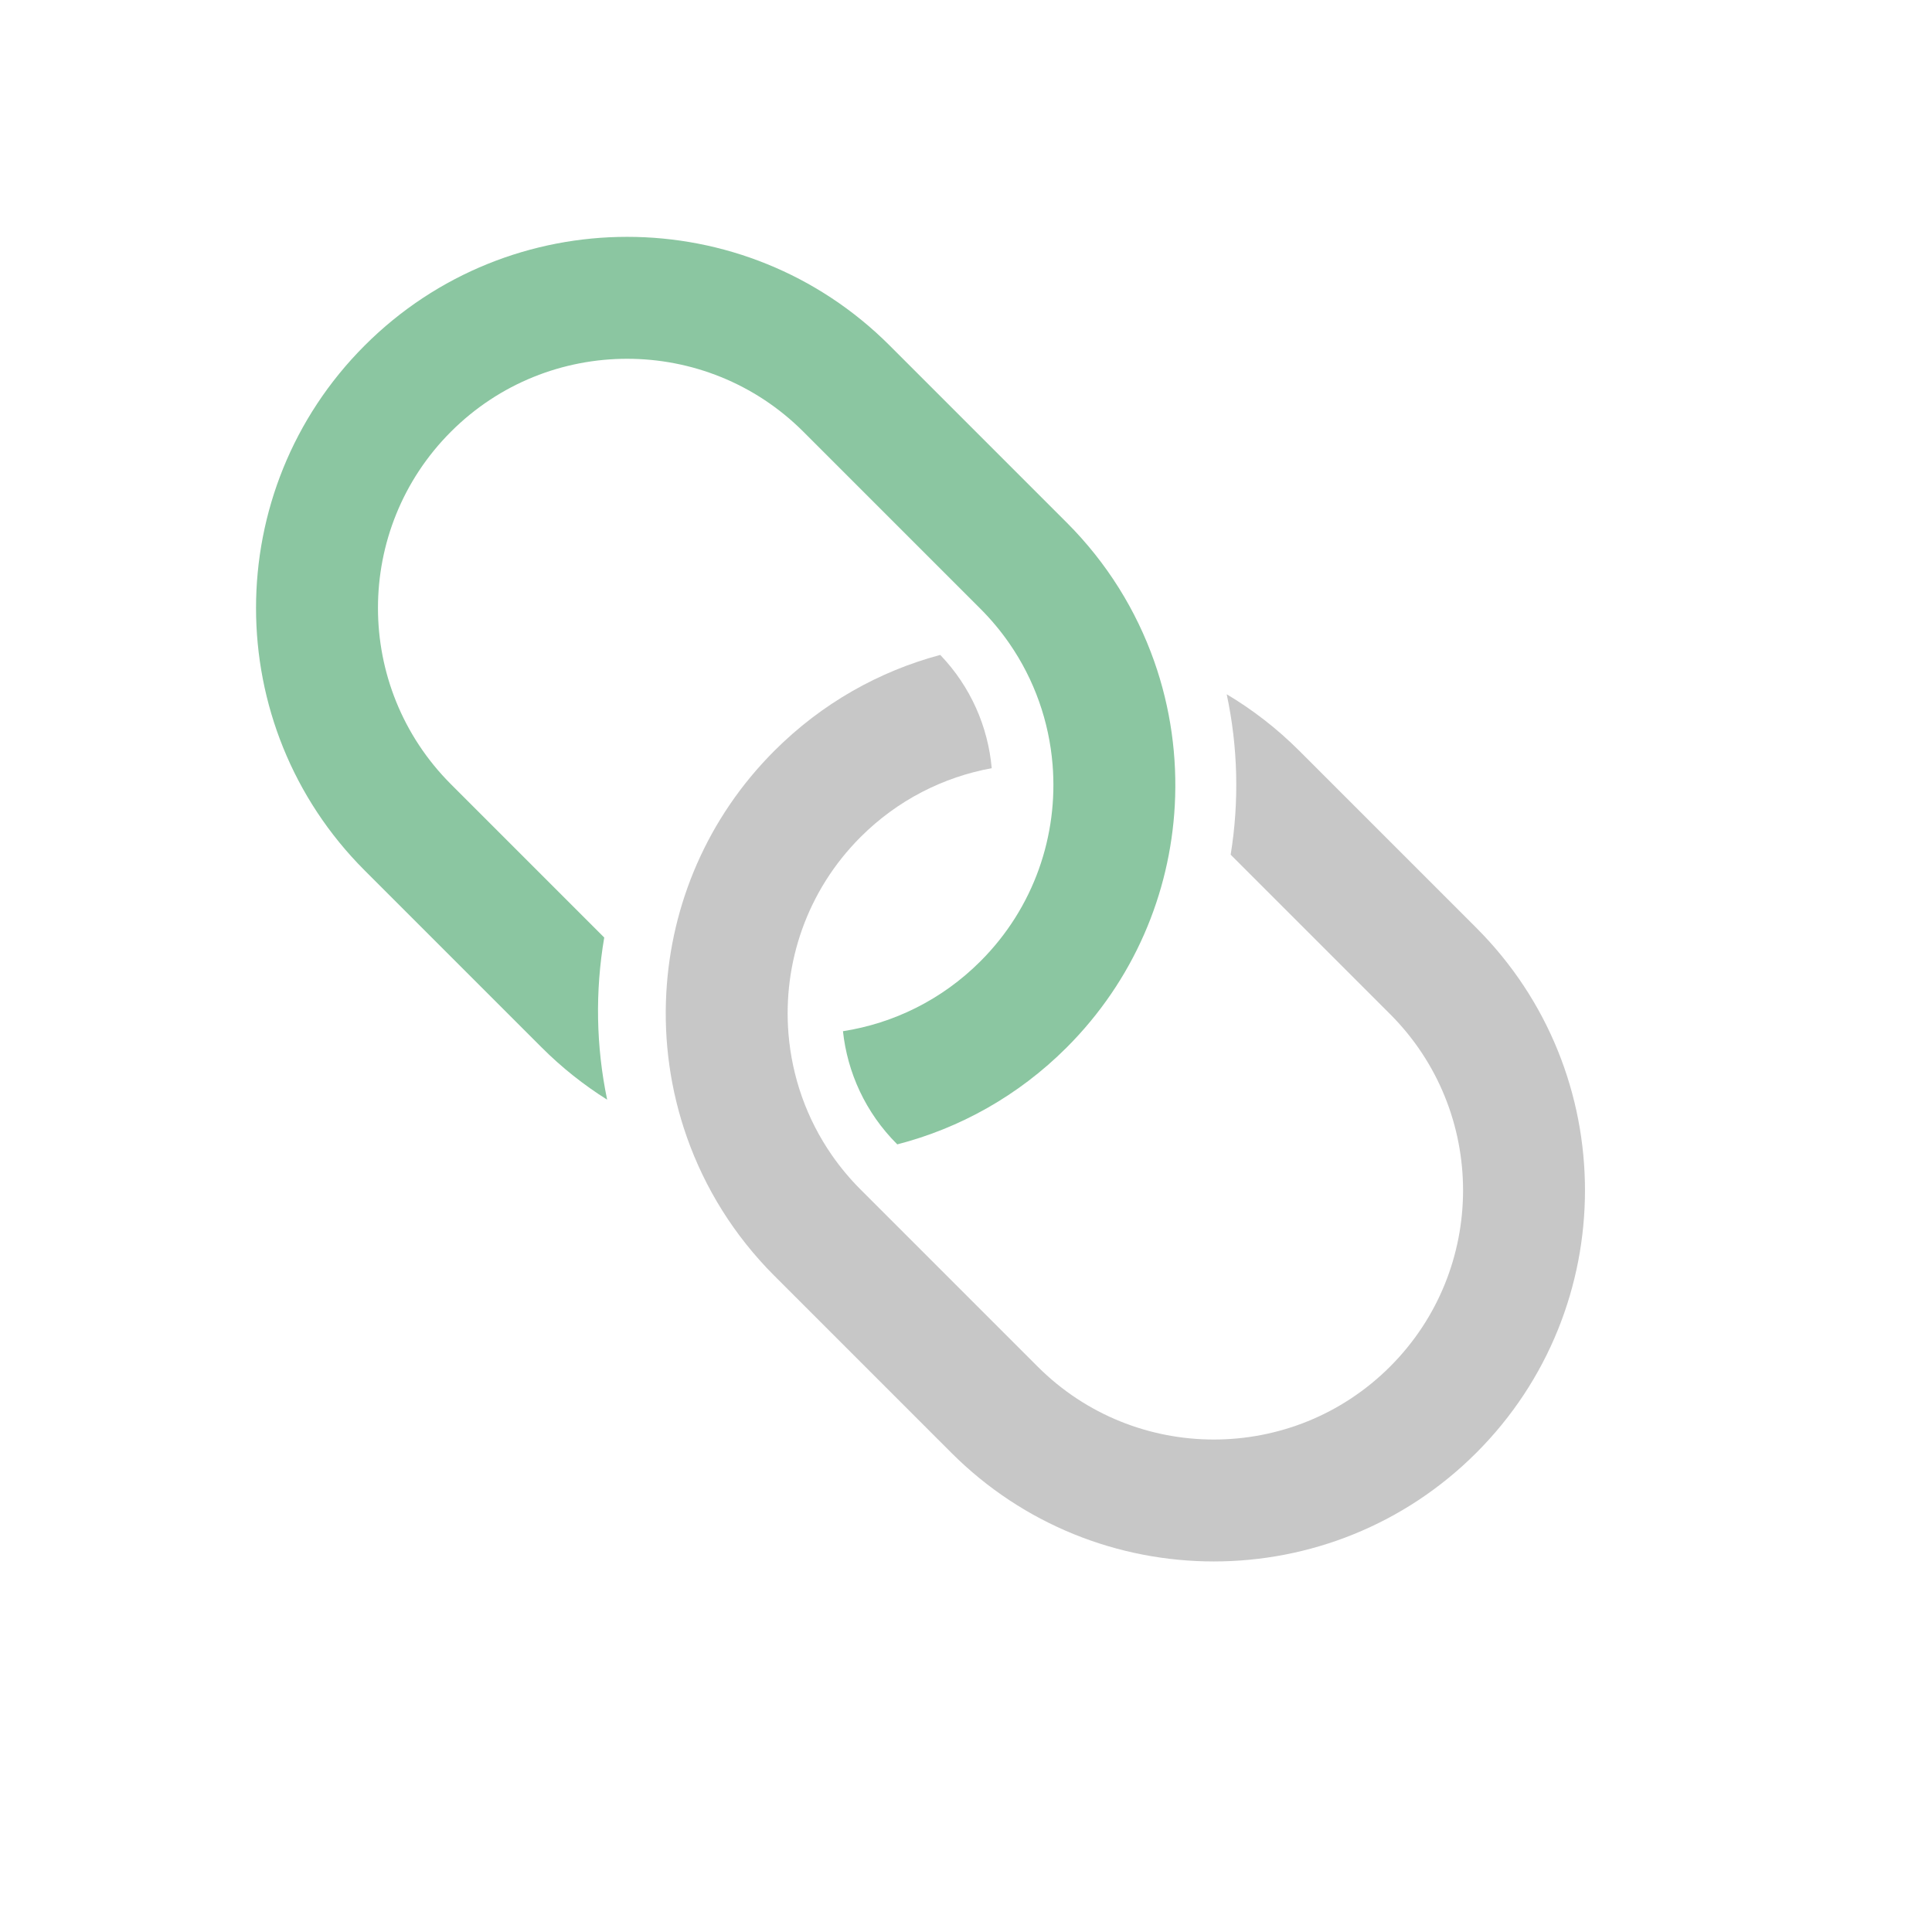
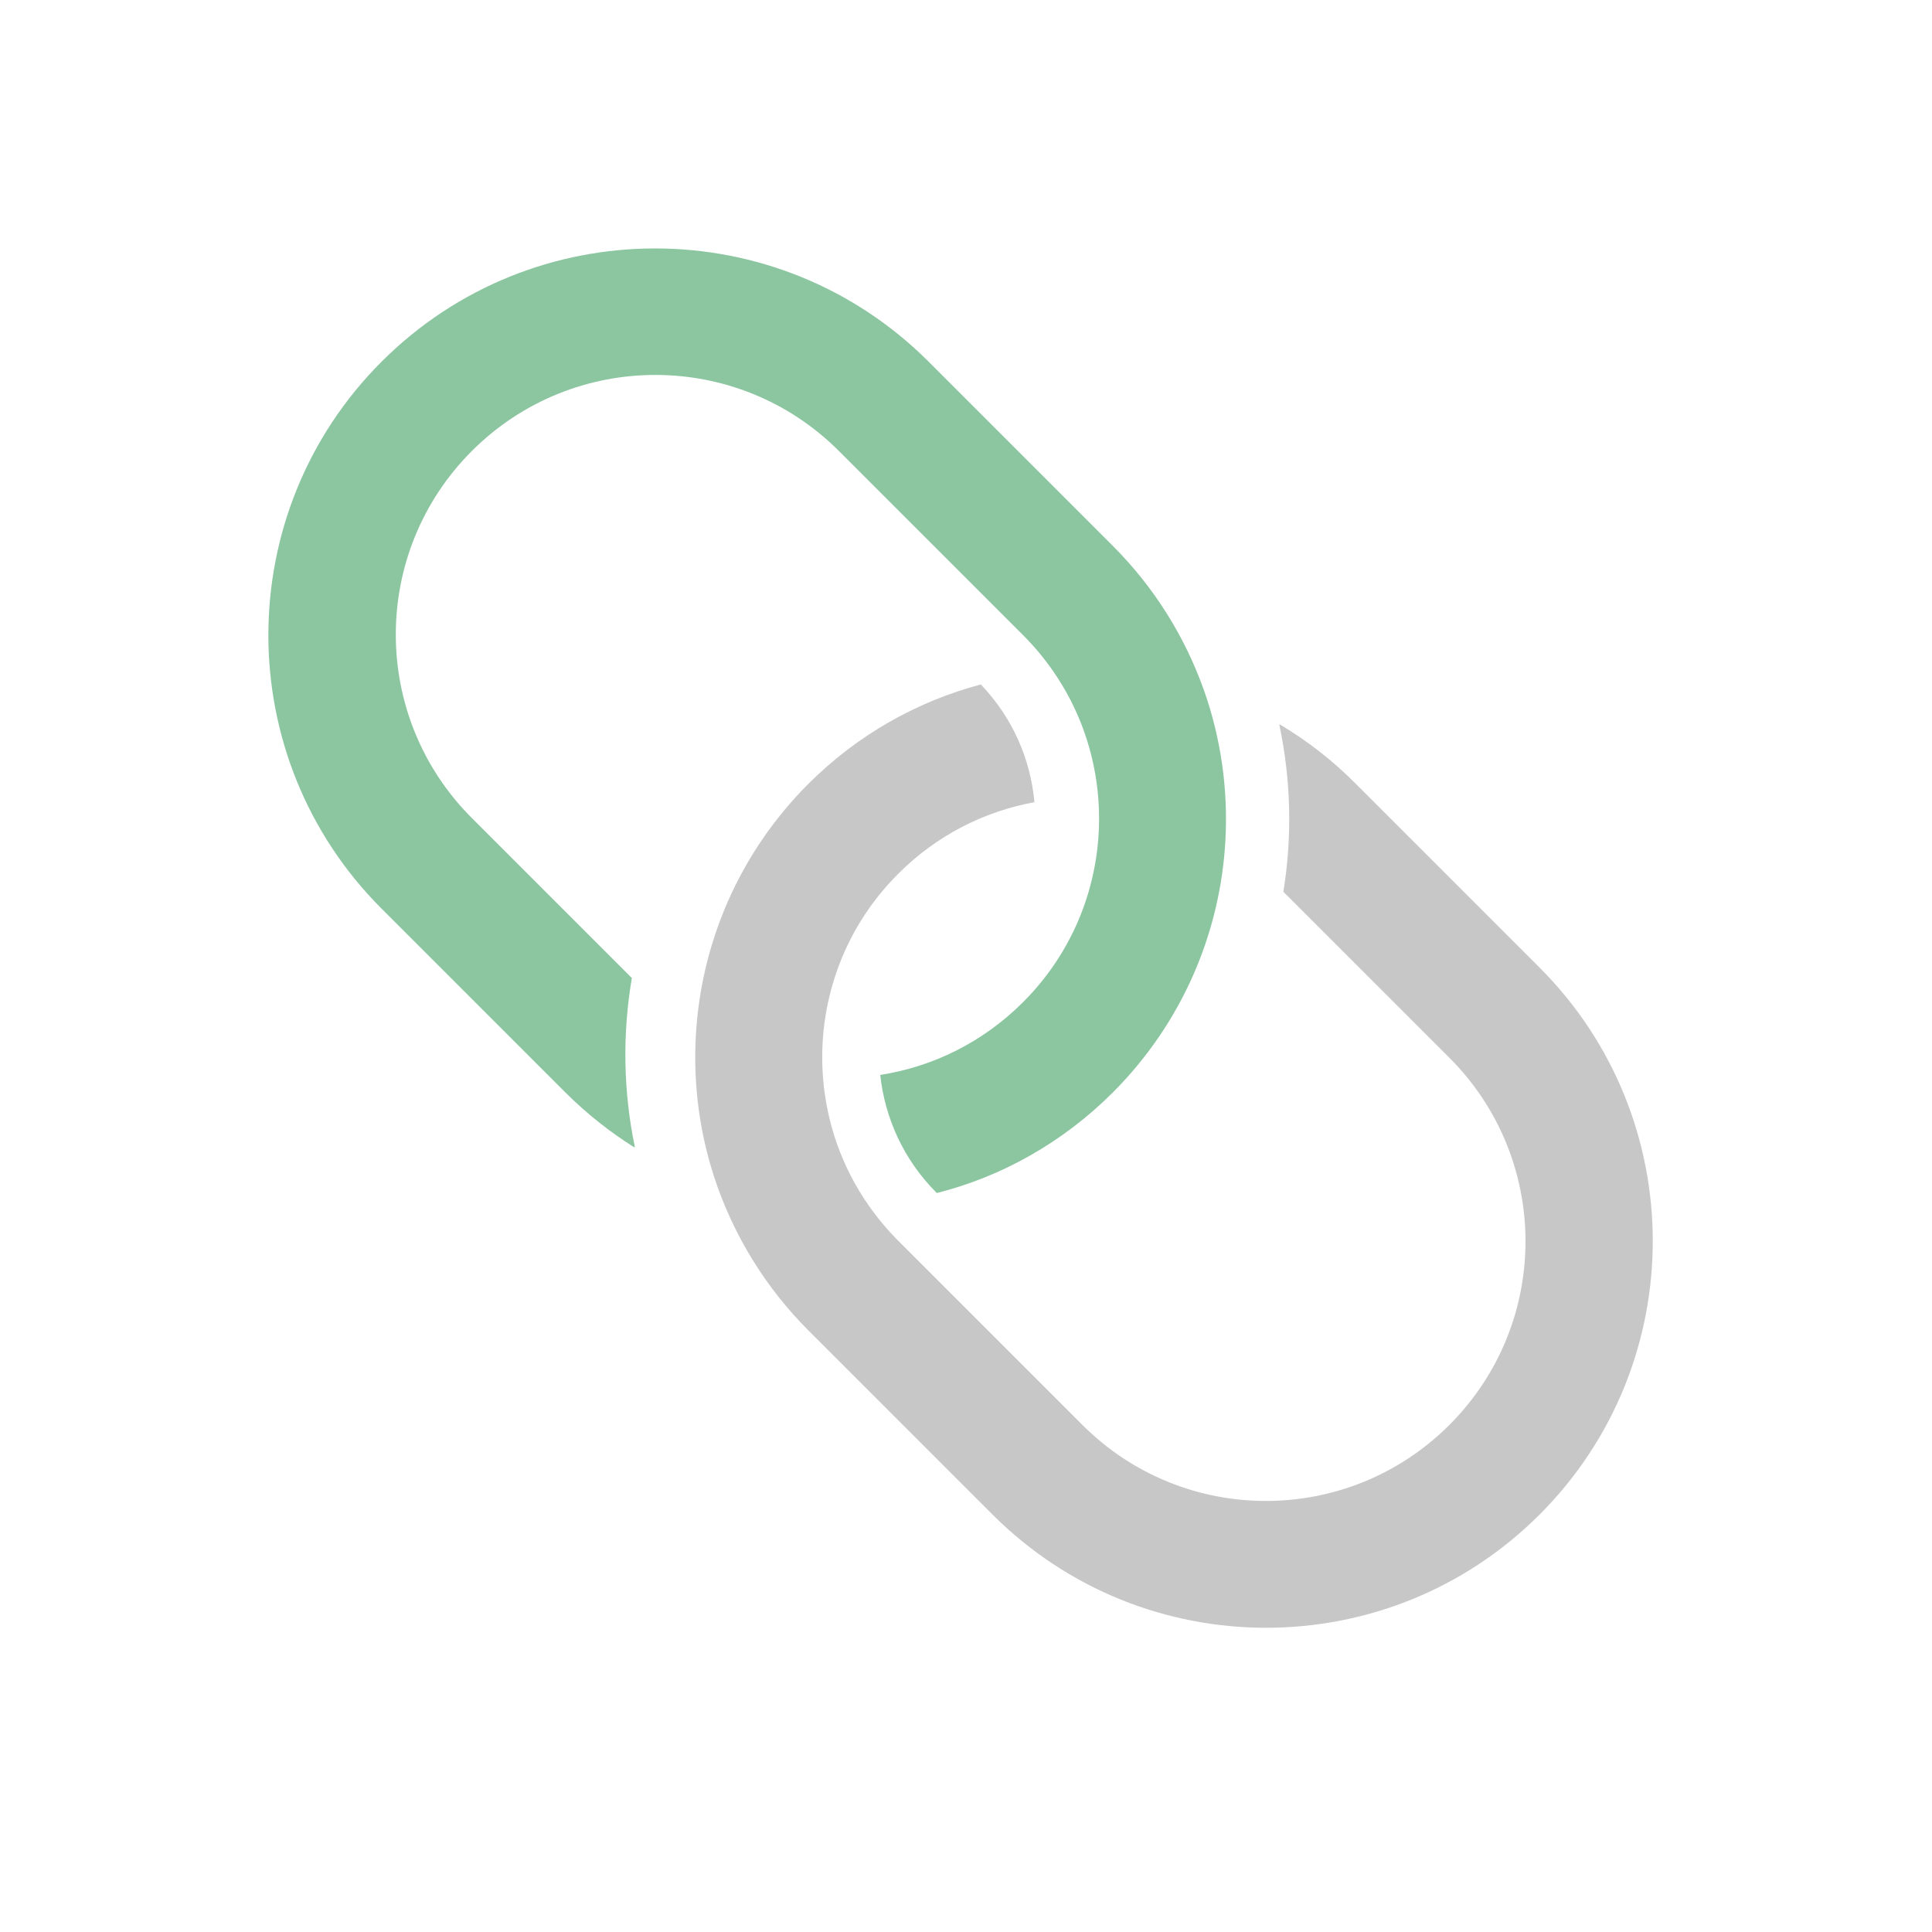
- <svg xmlns="http://www.w3.org/2000/svg" width="100%" height="100%" viewBox="0 0 8 8" version="1.1" xml:space="preserve" style="fill-rule:evenodd;clip-rule:evenodd;stroke-linejoin:round;stroke-miterlimit:2;">
-   <g transform="matrix(0.24,0,0,0.24,-30.24,-30.48)">
-     <g id="Linked" transform="matrix(1,0,0,1,73.5362,127)">
-       <rect x="52.464" y="0" width="32" height="32" style="fill:none;" />
-       <g transform="matrix(0.595073,0.595073,-0.800476,0.800476,68.9746,-15.9056)">
-         <path d="M24.235,25.556C23.687,25.649 23.116,25.699 22.53,25.699L17.397,25.699C13.197,25.699 9.787,23.164 9.787,20.041C9.787,16.919 13.197,14.384 17.397,14.384L22.53,14.384C23.703,14.384 24.814,14.582 25.807,14.935C26.72,15.259 27.533,15.716 28.201,16.27C29.407,17.271 30.14,18.593 30.14,20.041C30.14,21.088 29.757,22.069 29.089,22.911L29.079,22.911C28.164,22.911 27.322,22.673 26.661,22.277C27.277,21.65 27.64,20.877 27.64,20.041C27.64,18.881 26.939,17.842 25.835,17.145C25.165,16.722 24.346,16.425 23.446,16.304C23.149,16.264 22.843,16.243 22.53,16.243L17.397,16.243C14.577,16.243 12.287,17.945 12.287,20.041C12.287,22.138 14.577,23.84 17.397,23.84L21.842,23.84C22.487,24.517 23.3,25.101 24.235,25.556Z" style="fill:rgb(139,198,161);" />
-       </g>
-       <g transform="matrix(0.595073,0.595073,-0.800476,0.800476,76.0425,-8.91266)">
-         <path d="M15.525,14.557C16.124,14.444 16.751,14.384 17.397,14.384L22.53,14.384C26.73,14.384 30.14,16.919 30.14,20.041C30.14,23.164 26.73,25.699 22.53,25.699L17.397,25.699C16.224,25.699 15.113,25.501 14.121,25.148C13.207,24.823 12.395,24.367 11.727,23.812C10.521,22.811 9.787,21.49 9.787,20.041C9.787,19.014 10.156,18.05 10.802,17.22C11.709,17.234 12.54,17.482 13.19,17.886C12.621,18.499 12.287,19.241 12.287,20.041C12.287,21.202 12.989,22.241 14.093,22.938C14.763,23.361 15.581,23.658 16.481,23.779C16.779,23.819 17.085,23.84 17.397,23.84L22.53,23.84C25.351,23.84 27.64,22.138 27.64,20.041C27.64,17.945 25.351,16.243 22.53,16.243L17.908,16.243C17.262,15.577 16.453,15.004 15.525,14.557Z" style="fill:rgb(199,199,199);" />
-       </g>
-     </g>
-   </g>
+ <svg xmlns="http://www.w3.org/2000/svg" width="32" height="32" version="1.1" viewBox="0 0 32 32">
+   <path d="m10.5 19c-0.4-0.252-0.78-0.552-1.13-0.9l-3.05-3.05c-2.5-2.5-2.5-6.56 5.9e-4 -9.06 2.5-2.5 6.56-2.5 9.06 2.1e-4l3.05 3.05c0.698 0.698 1.2 1.52 1.51 2.39 0.284 0.803 0.402 1.65 0.356 2.49-0.084 1.52-0.706 3.01-1.86 4.17-0.838 0.838-1.85 1.4-2.92 1.67l-6e-3 -6e-3c-0.544-0.544-0.855-1.24-0.931-1.95 0.868-0.135 1.7-0.538 2.37-1.21 0.928-0.929 1.34-2.18 1.24-3.39-0.06-0.737-0.31-1.46-0.748-2.09-0.145-0.209-0.31-0.408-0.496-0.594l-3.05-3.05c-1.68-1.68-4.4-1.68-6.08-6.2e-4 -1.68 1.68-1.68 4.4-1.8e-4 6.08l2.65 2.65c-0.158 0.926-0.142 1.88 0.05 2.8z" fill="#8bc6a1" />
+   <path d="m21.2 12c0.447 0.266 0.868 0.591 1.25 0.976l3.05 3.05c2.5 2.5 2.5 6.56 3e-4 9.06-2.5 2.5-6.56 2.5-9.06 6e-4l-3.05-3.05c-0.698-0.698-1.2-1.52-1.51-2.39-0.284-0.804-0.402-1.65-0.355-2.49 0.084-1.52 0.704-3.01 1.86-4.17 0.822-0.822 1.81-1.37 2.86-1.65 0.528 0.551 0.824 1.24 0.888 1.95-0.829 0.152-1.62 0.547-2.26 1.19-0.929 0.929-1.34 2.18-1.24 3.39 0.06 0.737 0.309 1.46 0.748 2.09 0.145 0.209 0.311 0.408 0.496 0.594l3.05 3.05c1.68 1.68 4.4 1.68 6.08-2e-4 1.68-1.68 1.68-4.4-6e-4 -6.08l-2.75-2.75c0.149-0.918 0.126-1.86-0.068-2.77z" fill="#c7c7c7" />
</svg>
